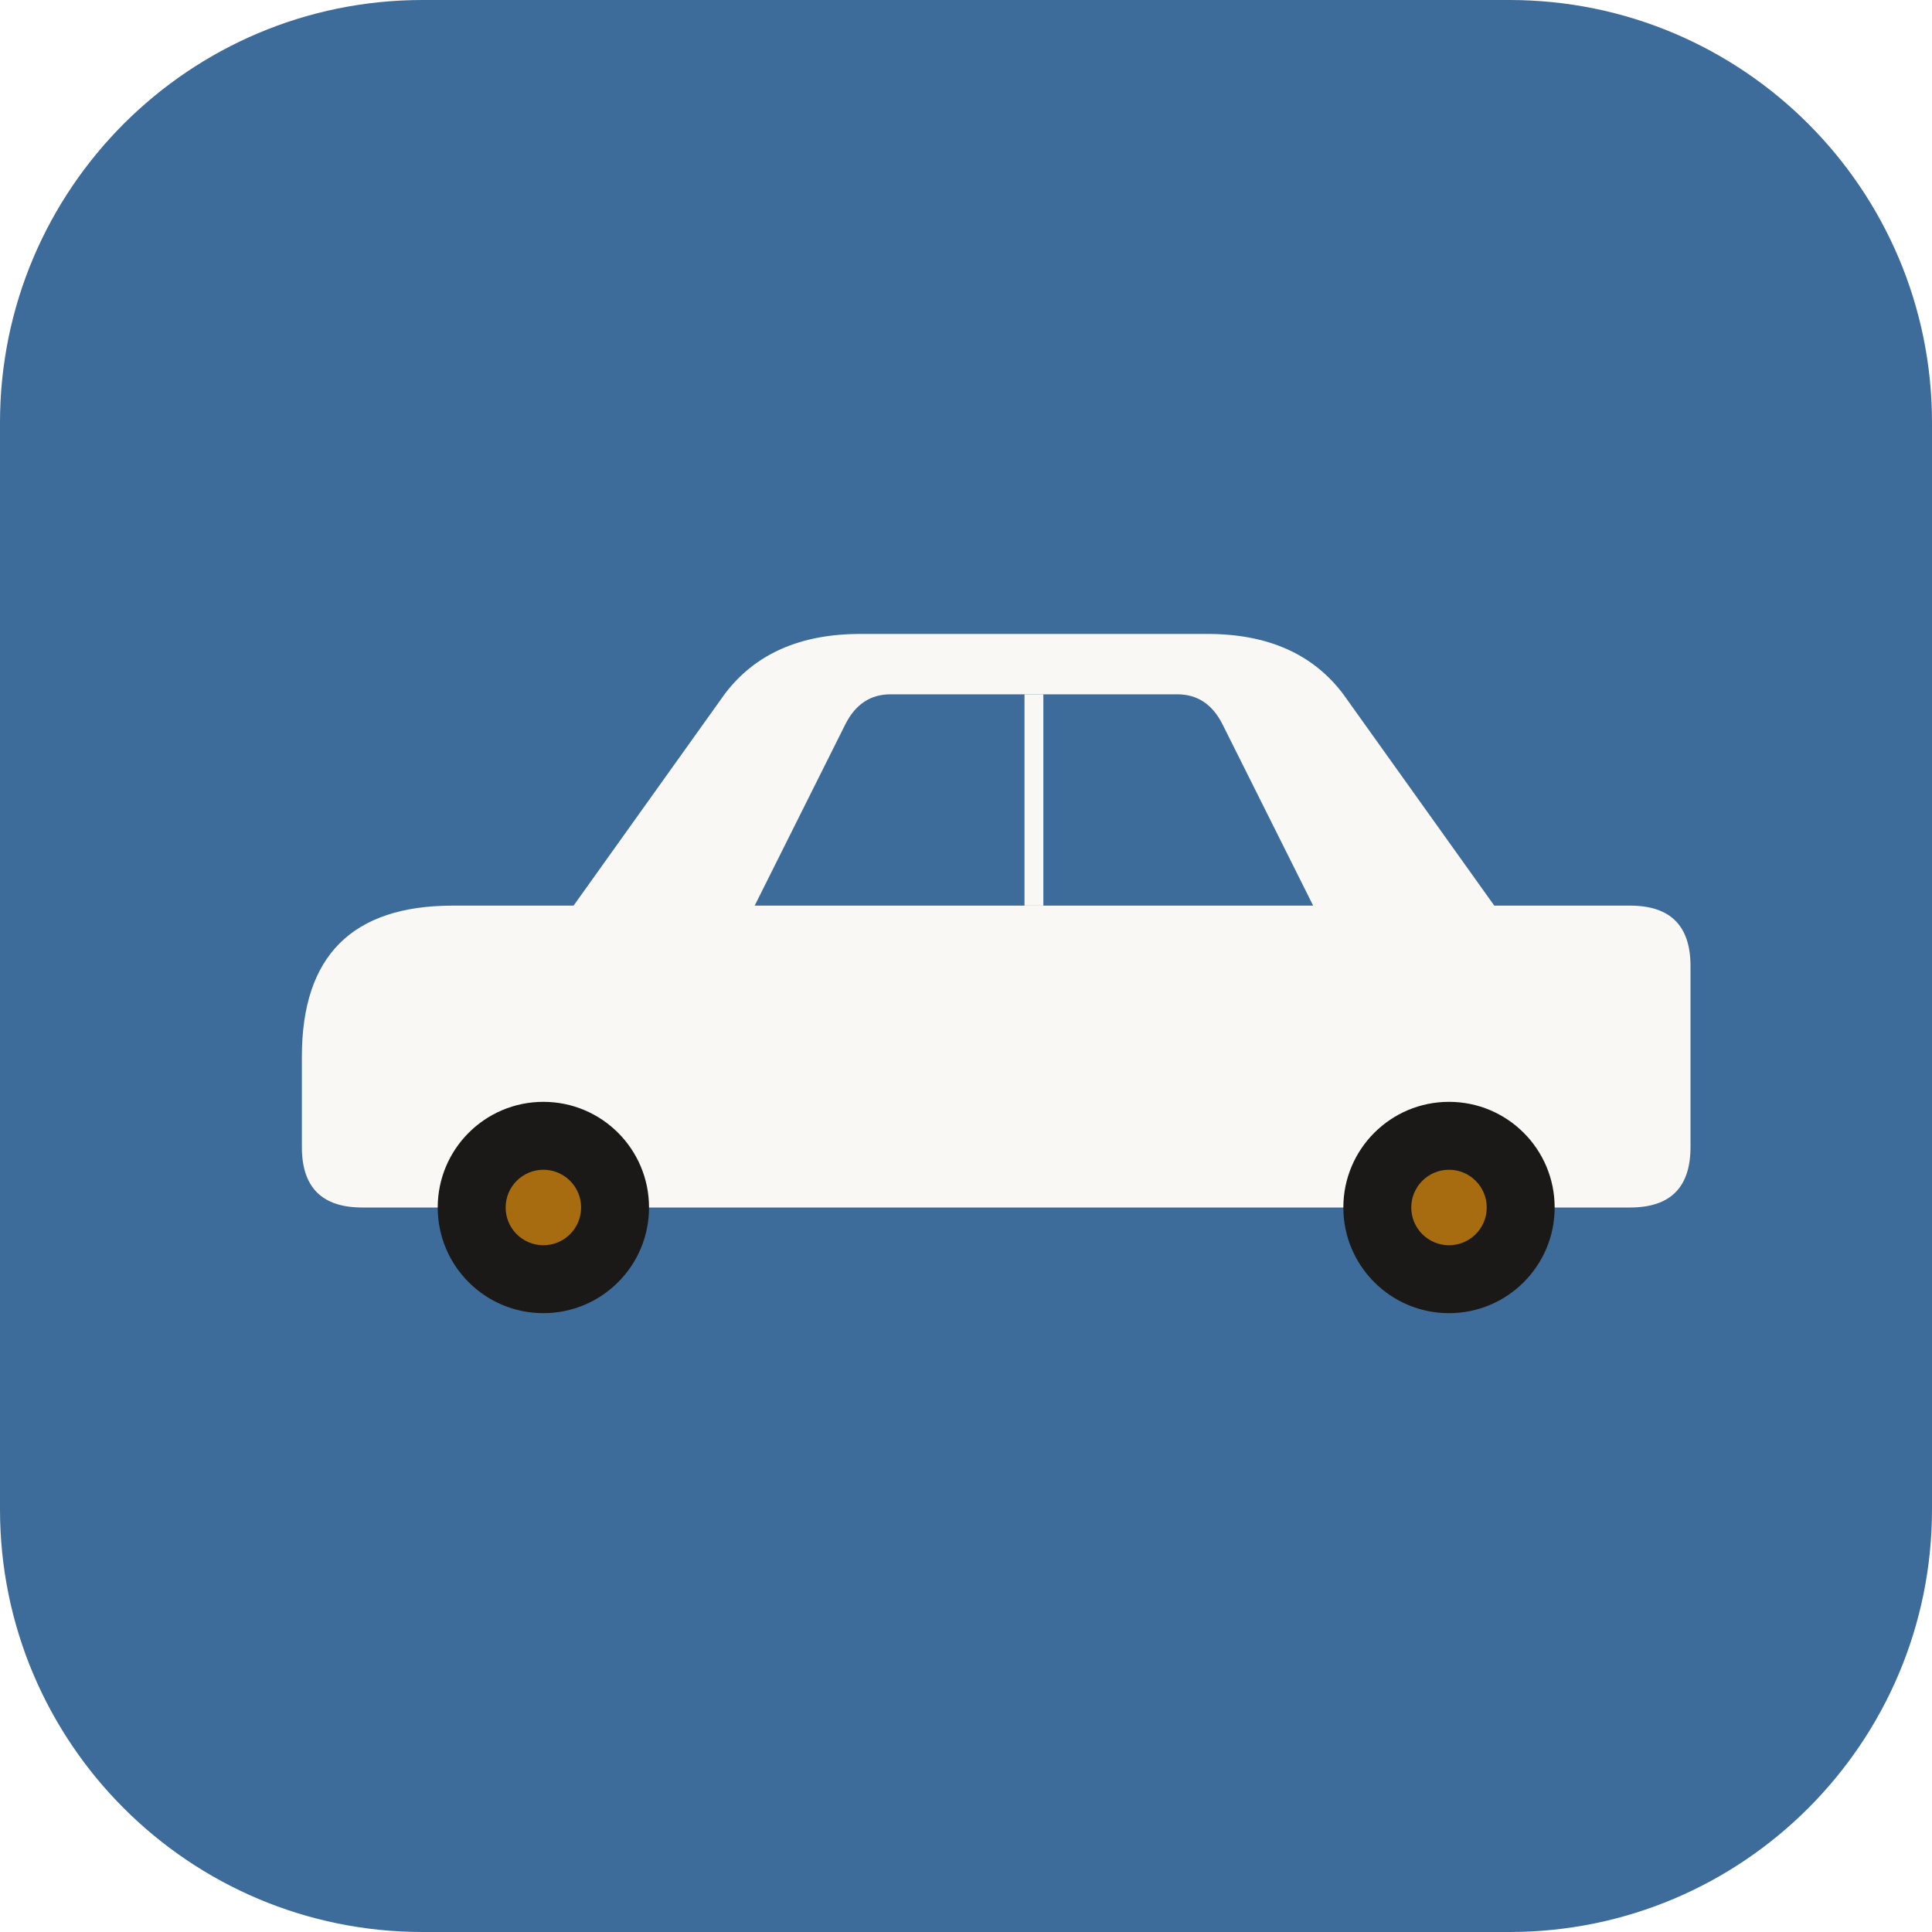
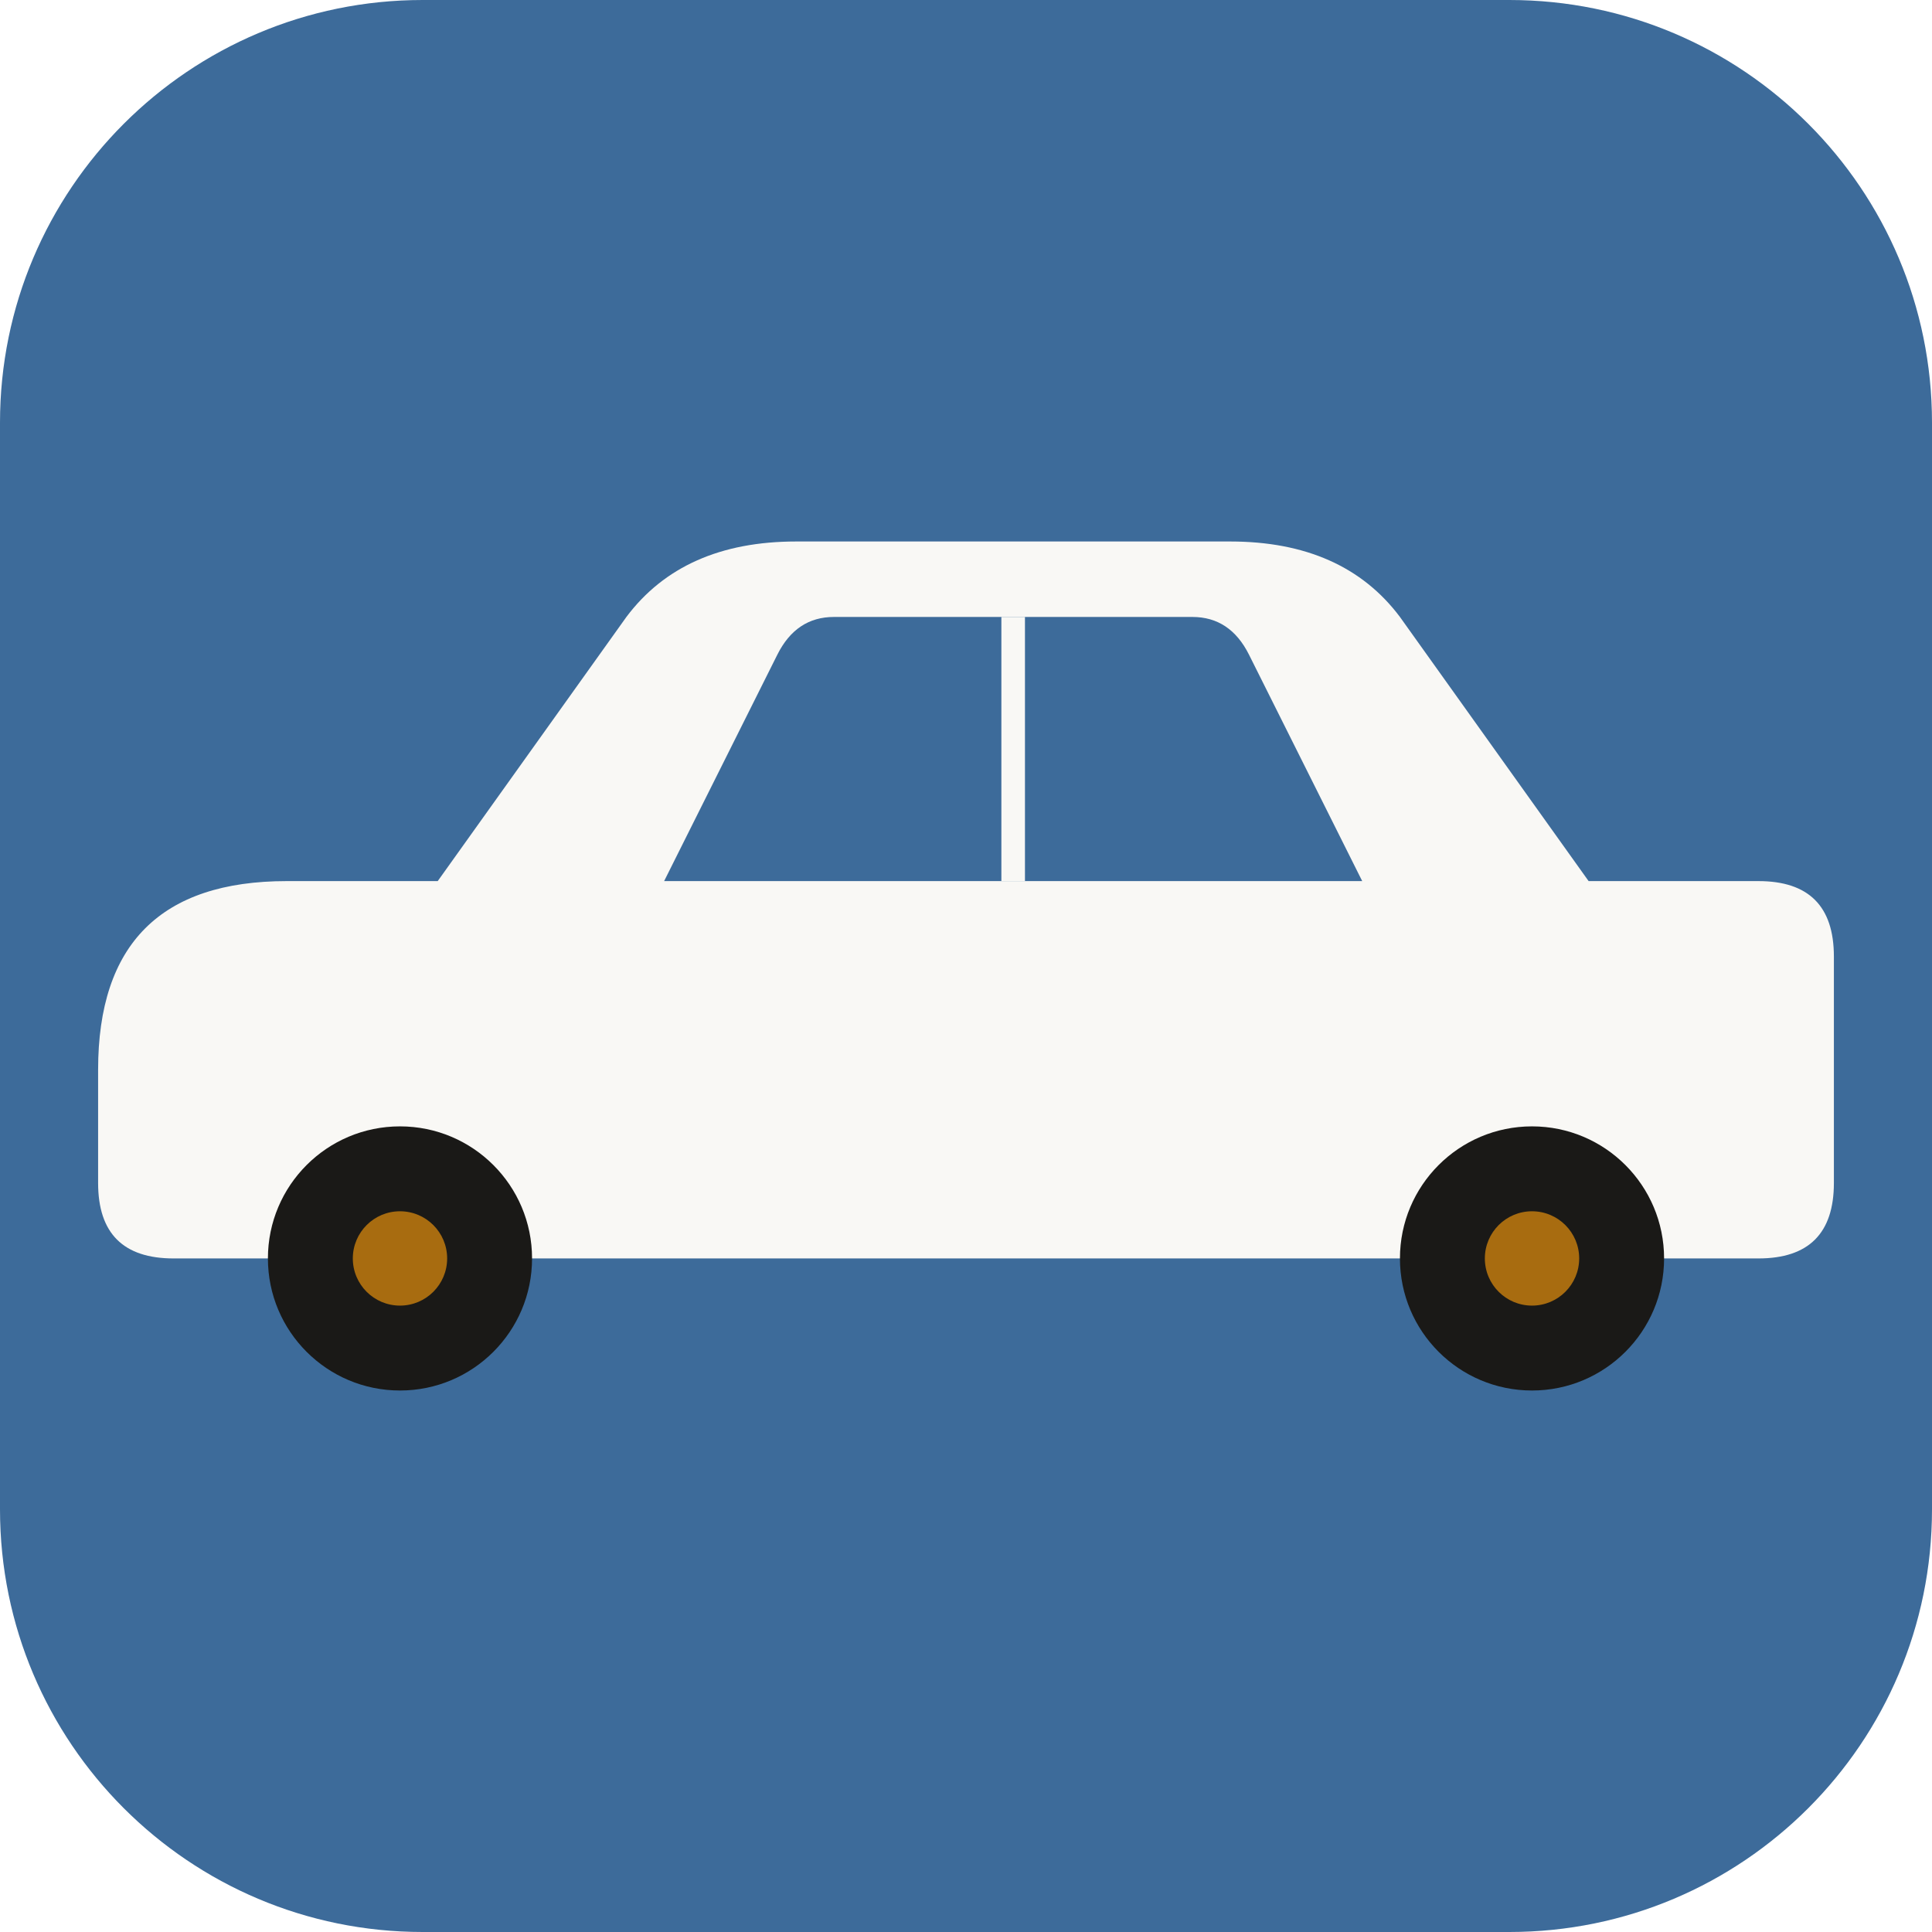
<svg xmlns="http://www.w3.org/2000/svg" viewBox="0 0 256 256" role="img" aria-label="PickupRoster">
  <rect width="256" height="256" rx="56" fill="#3D6B9A" />
-   <g transform="translate(32, 80)">
-     <path d="M8 60              Q8 40 28 40              L44 40              L64 12              Q70 4 82 4              L128 4              Q140 4 146 12              L166 40              L184 40              Q192 40 192 48              L192 72              Q192 80 184 80              L172 80              A12 12 0 1 1 148 80              L52 80              A12 12 0 1 1 28 80              L16 80              Q8 80 8 72 Z" fill="#F9F8F5" />
-     <path d="M68 40 L80 16 Q82 12 86 12 L124 12 Q128 12 130 16 L142 40 Z" fill="#3D6B9A" />
-     <line x1="105" y1="12" x2="105" y2="40" stroke="#F9F8F5" stroke-width="2.5" />
-     <circle cx="40" cy="80" r="14" fill="#1A1917" />
-     <circle cx="160" cy="80" r="14" fill="#1A1917" />
-     <circle cx="40" cy="80" r="5" fill="#A86C10" />
-     <circle cx="160" cy="80" r="5" fill="#A86C10" />
+   <g transform="translate(-37, -33.25) scale(1.25)">
+     <g transform="translate(32, 80)">
+       <path d="M8 60                Q8 40 28 40                L44 40                L64 12                Q70 4 82 4                L128 4                Q140 4 146 12                L166 40                L184 40                Q192 40 192 48                L192 72                Q192 80 184 80                L172 80                A12 12 0 1 1 148 80                L52 80                A12 12 0 1 1 28 80                L16 80                Q8 80 8 72 Z" fill="#F9F8F5" />
+       <path d="M68 40 L80 16 Q82 12 86 12 L124 12 Q128 12 130 16 L142 40 Z" fill="#3D6B9A" />
+       <line x1="105" y1="12" x2="105" y2="40" stroke="#F9F8F5" stroke-width="2.5" />
+       <circle cx="40" cy="80" r="14" fill="#1A1917" />
+       <circle cx="160" cy="80" r="14" fill="#1A1917" />
+       <circle cx="40" cy="80" r="5" fill="#A86C10" />
+       <circle cx="160" cy="80" r="5" fill="#A86C10" />
+     </g>
  </g>
</svg>
